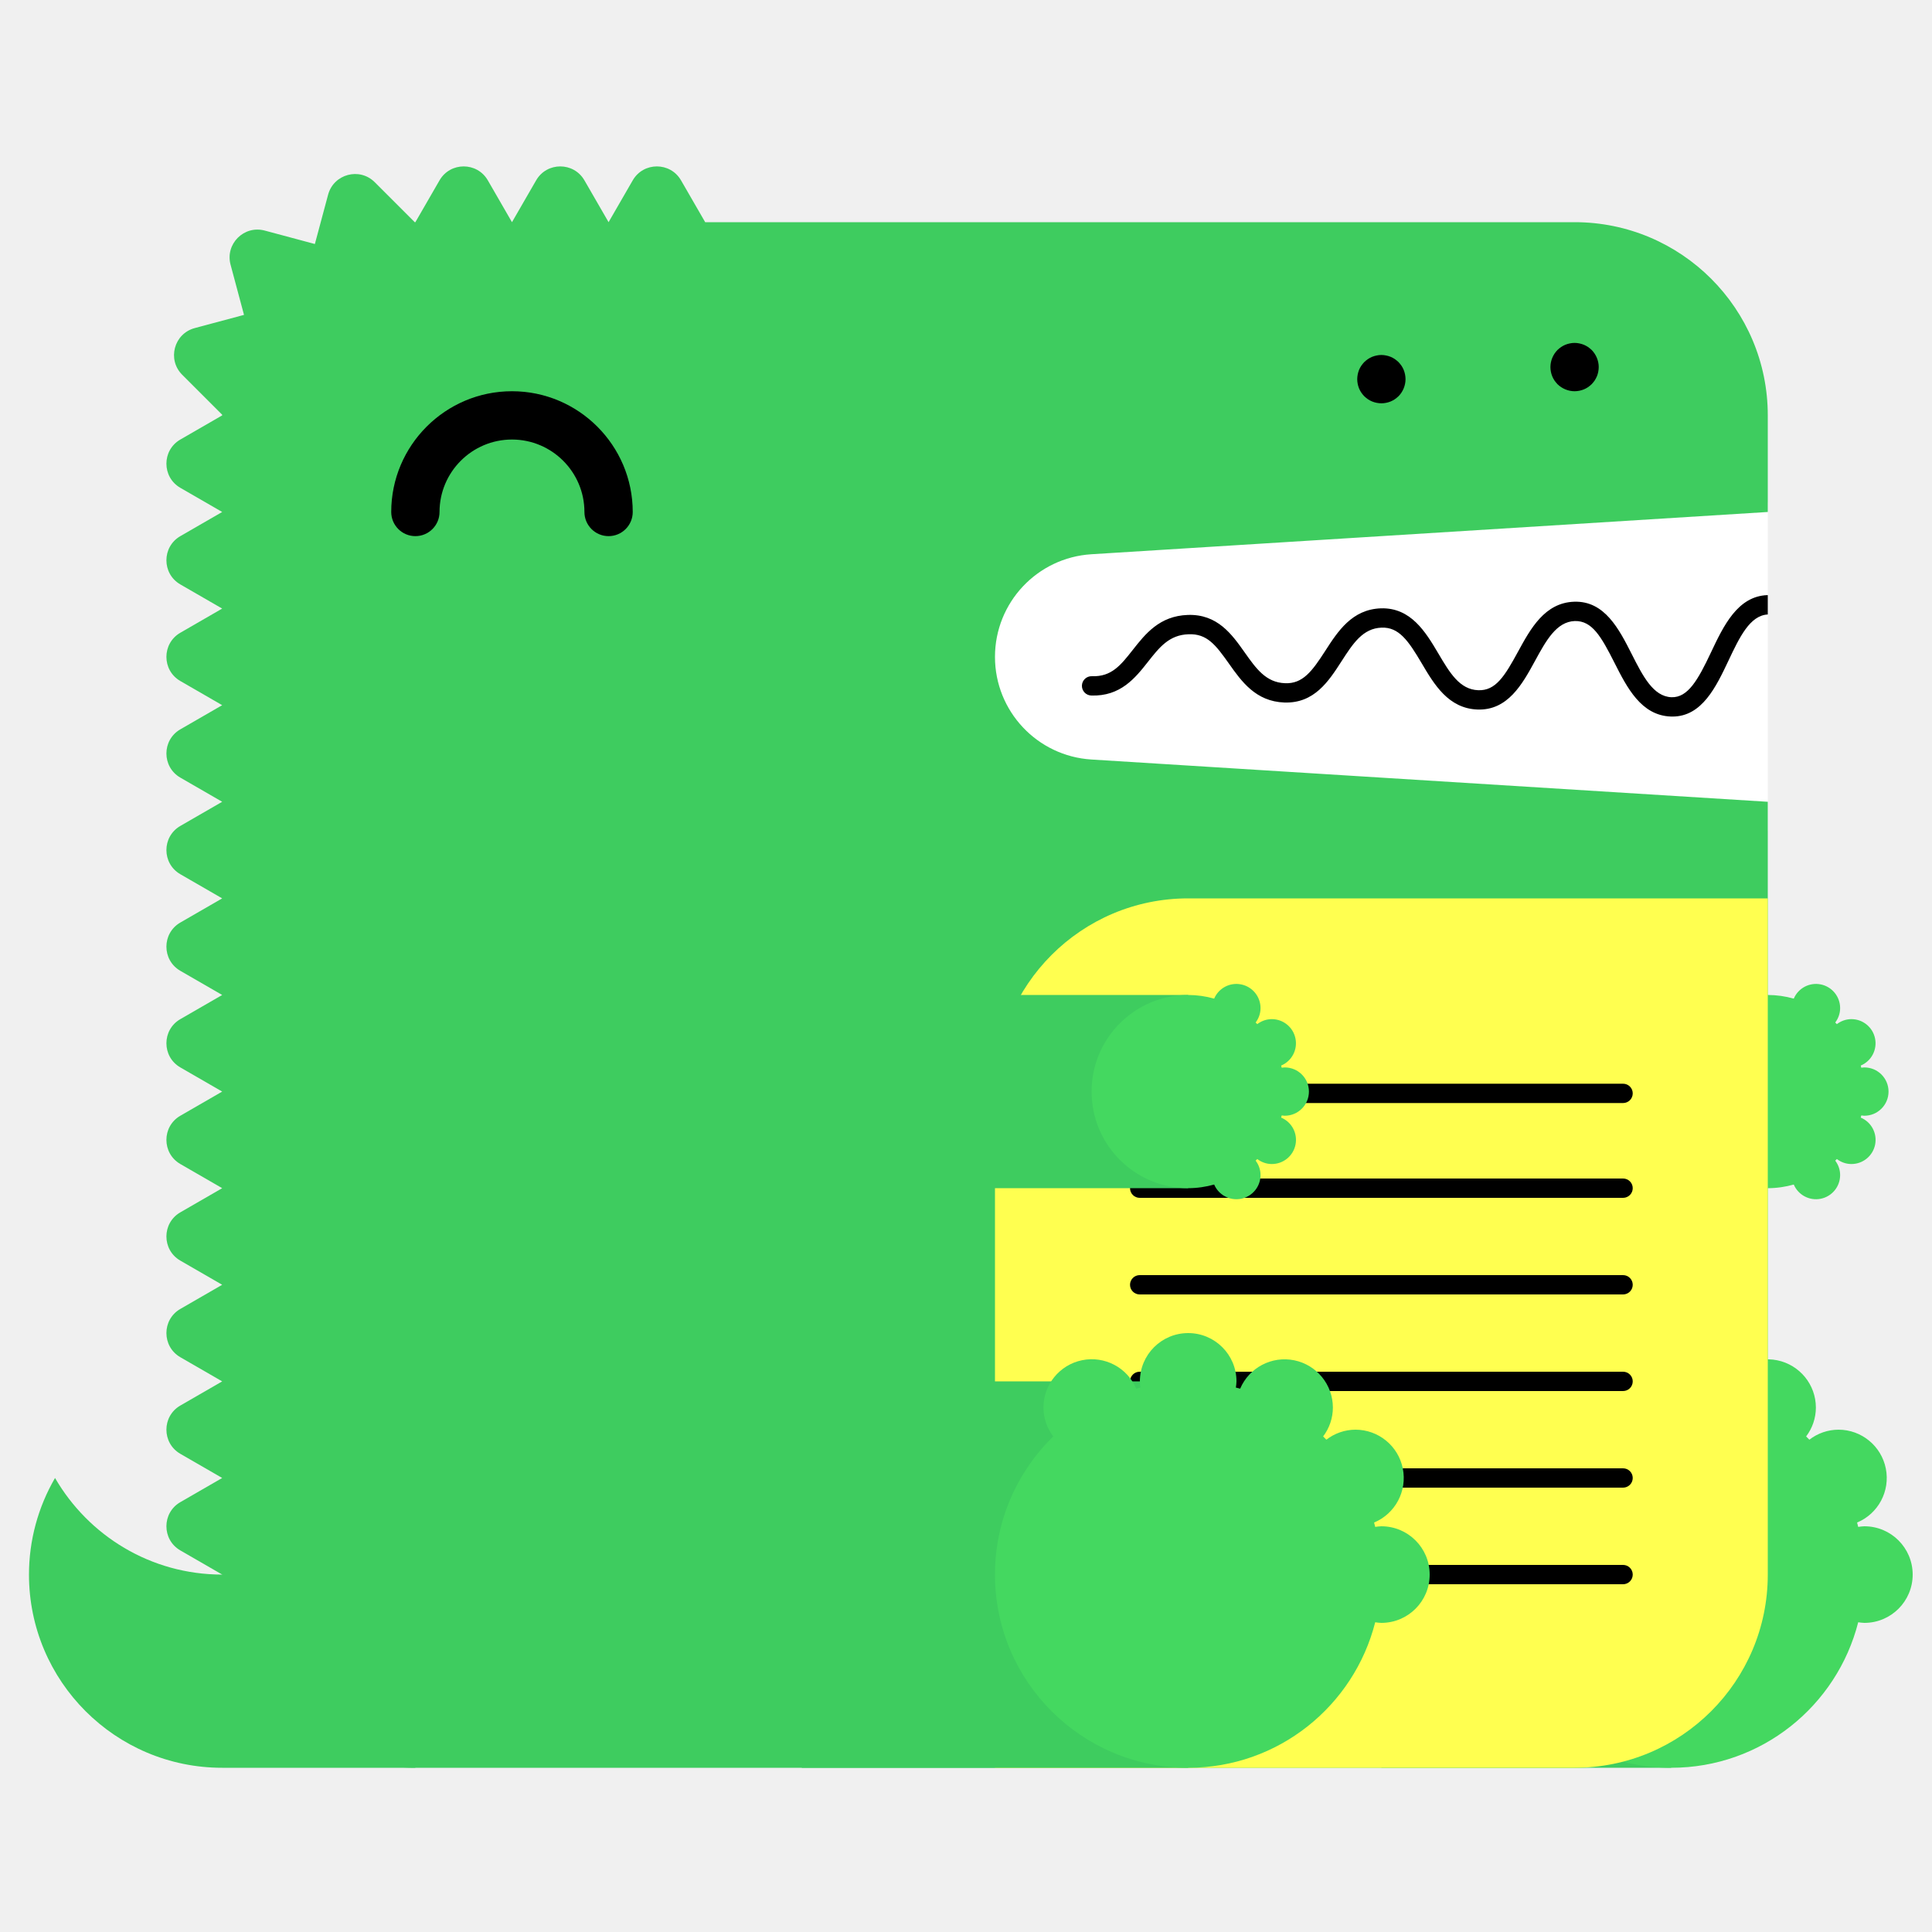
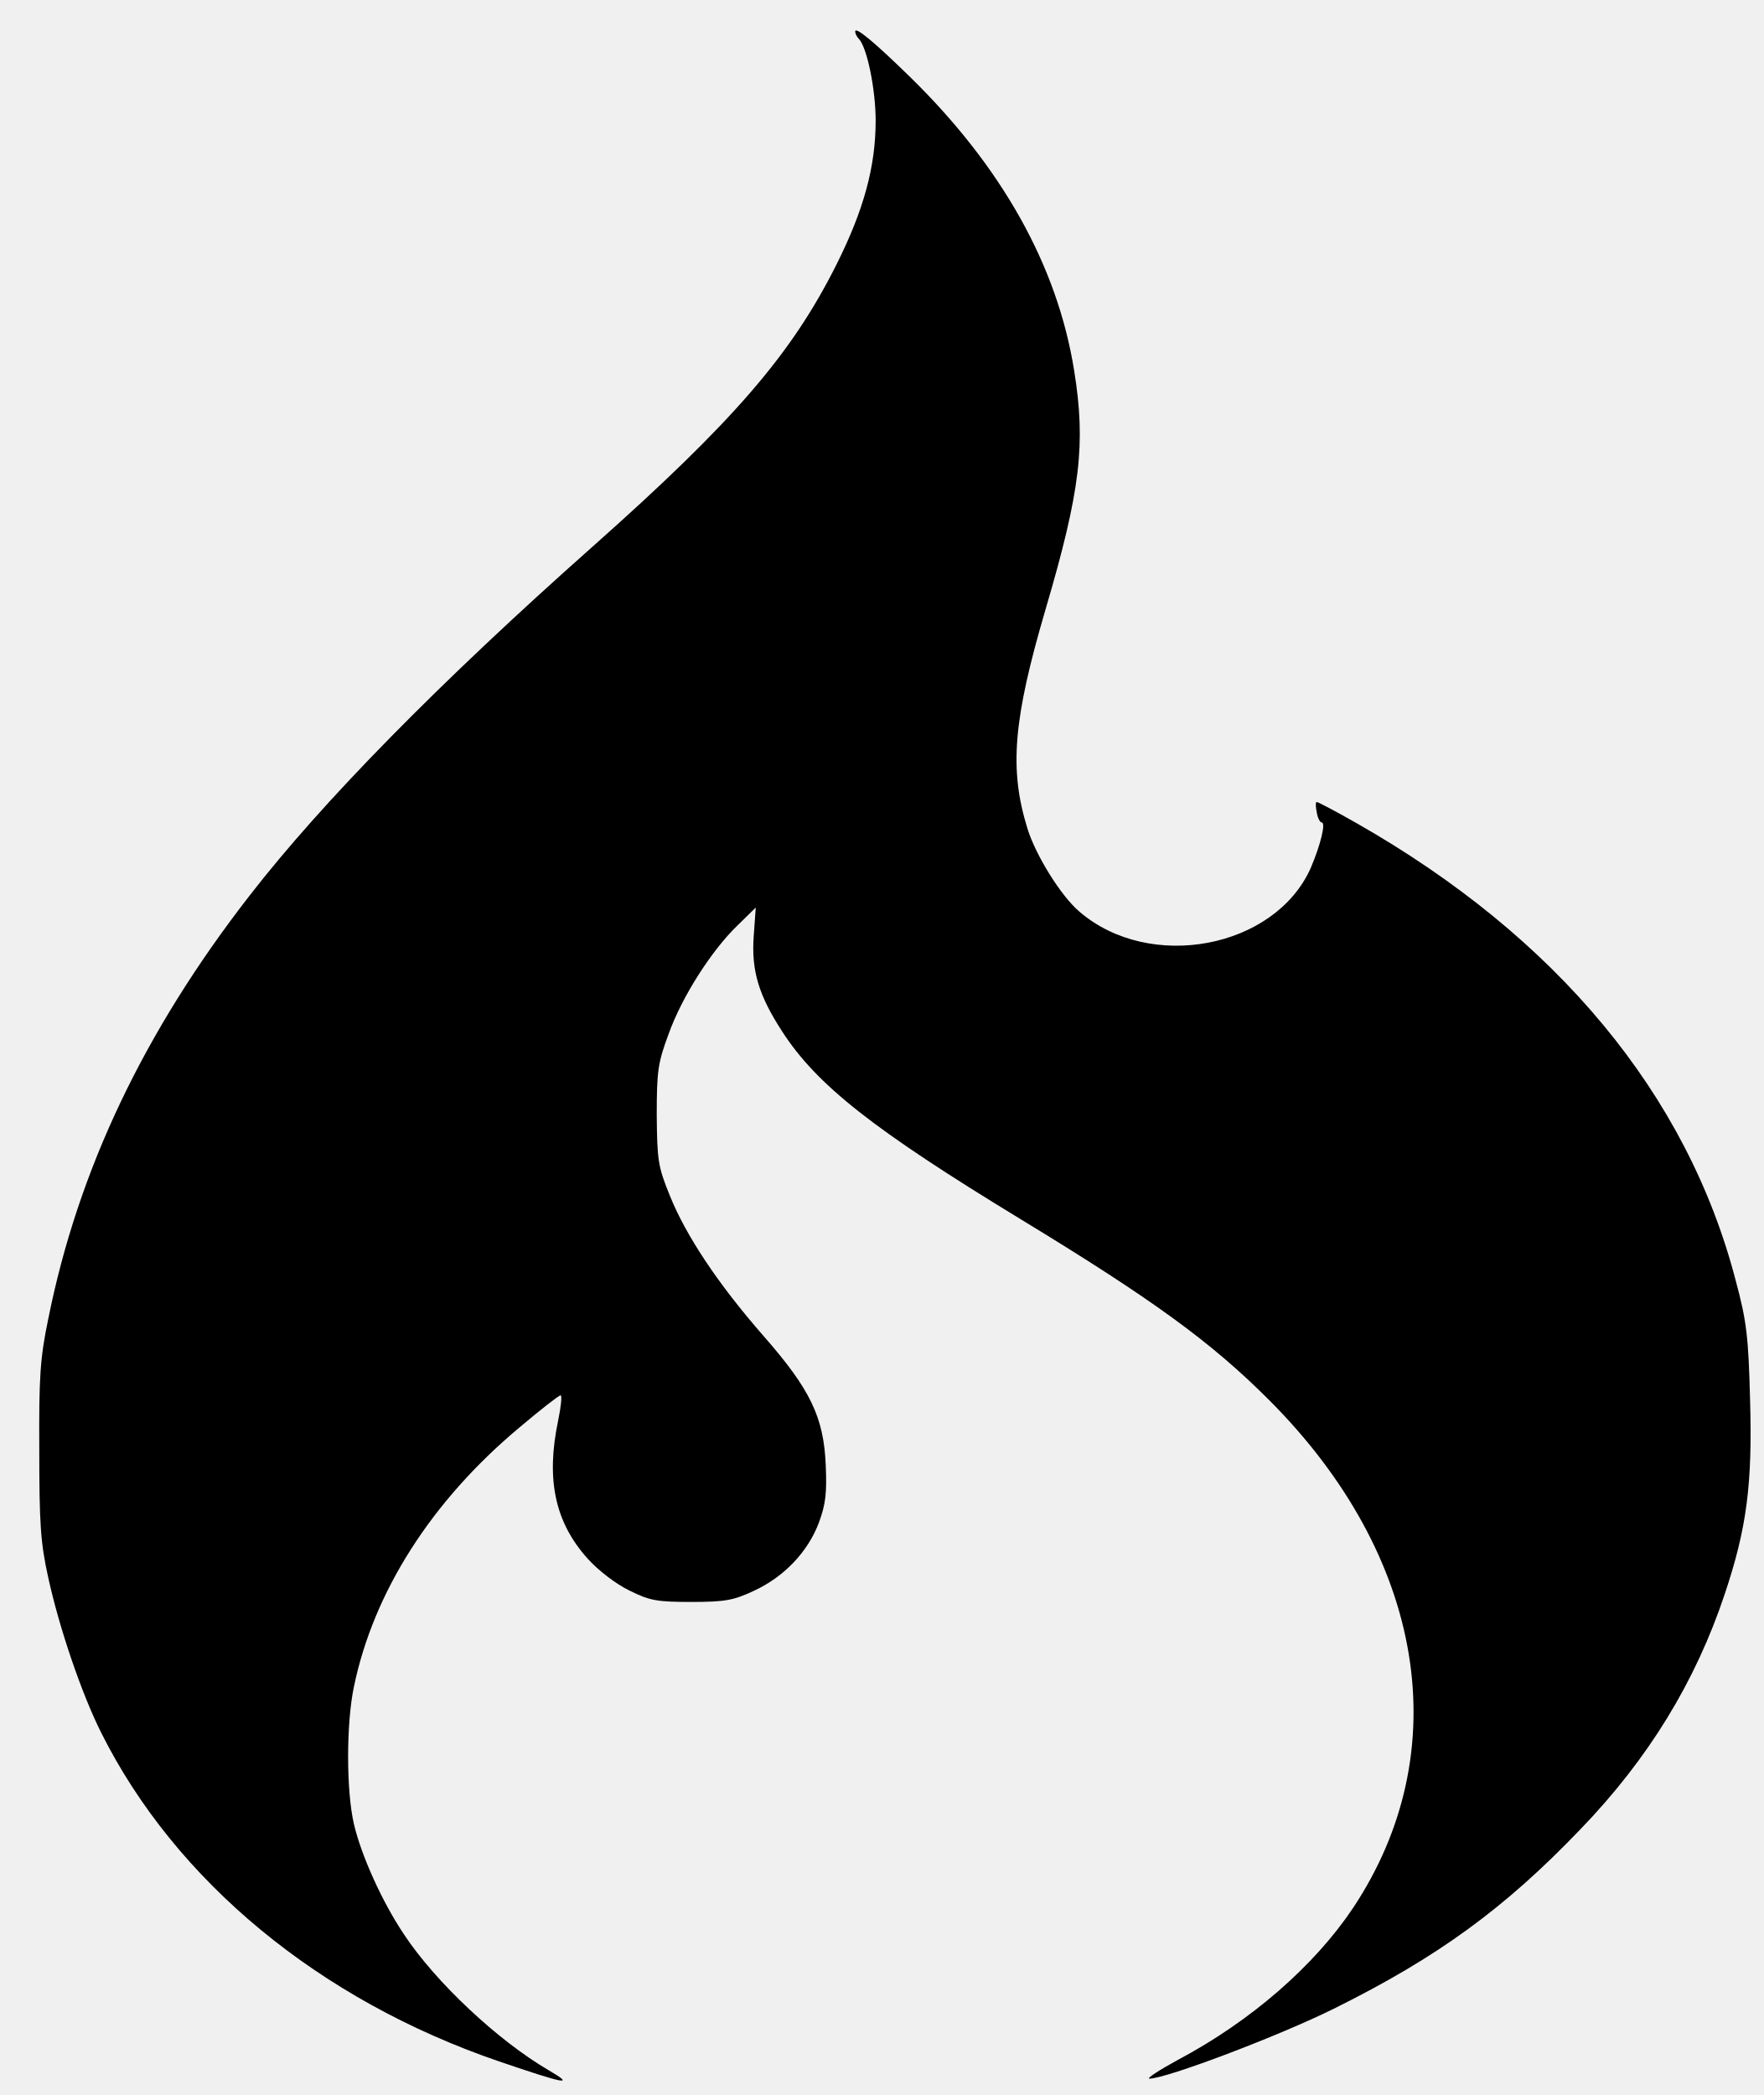
- <svg xmlns="http://www.w3.org/2000/svg" width="200" height="200" viewBox="0 0 200 200">
-   <g fill="none" fill-rule="evenodd">
-     <path fill="#FFF" d="M99 52h84v34H99z" />
-     <path d="M23 163c-7.398 0-13.843-4.027-17.303-10A19.886 19.886 0 0 0 3 163c0 11.046 8.954 20 20 20h20v-20H23z" fill="#3ECC5F" />
-     <path d="M112.98 57.376L183 53V43c0-11.046-8.954-20-20-20H73l-2.5-4.33c-1.112-1.925-3.889-1.925-5 0L63 23l-2.5-4.33c-1.111-1.925-3.889-1.925-5 0L53 23l-2.5-4.33c-1.111-1.925-3.889-1.925-5 0L43 23c-.022 0-.042.003-.065.003l-4.142-4.141c-1.57-1.571-4.252-.853-4.828 1.294l-1.369 5.104-5.192-1.392c-2.148-.575-4.111 1.389-3.535 3.536l1.39 5.193-5.102 1.367c-2.148.576-2.867 3.259-1.296 4.83l4.142 4.142c0 .021-.003.042-.003.064l-4.33 2.5c-1.925 1.111-1.925 3.889 0 5L23 53l-4.33 2.5c-1.925 1.111-1.925 3.889 0 5L23 63l-4.33 2.5c-1.925 1.111-1.925 3.889 0 5L23 73l-4.33 2.5c-1.925 1.111-1.925 3.889 0 5L23 83l-4.33 2.5c-1.925 1.111-1.925 3.889 0 5L23 93l-4.33 2.5c-1.925 1.111-1.925 3.889 0 5L23 103l-4.33 2.5c-1.925 1.111-1.925 3.889 0 5L23 113l-4.33 2.5c-1.925 1.111-1.925 3.889 0 5L23 123l-4.33 2.5c-1.925 1.111-1.925 3.889 0 5L23 133l-4.33 2.5c-1.925 1.111-1.925 3.889 0 5L23 143l-4.33 2.5c-1.925 1.111-1.925 3.889 0 5L23 153l-4.33 2.5c-1.925 1.111-1.925 3.889 0 5L23 163c0 11.046 8.954 20 20 20h120c11.046 0 20-8.954 20-20V83l-70.02-4.376A10.645 10.645 0 0 1 103 68c0-5.621 4.37-10.273 9.98-10.624" fill="#3ECC5F" />
-     <path fill="#3ECC5F" d="M143 183h30v-40h-30z" />
-     <path d="M193 158c-.219 0-.428.037-.639.064-.038-.15-.074-.301-.116-.451A5 5 0 0 0 190.32 148a4.96 4.96 0 0 0-3.016 1.036 26.531 26.531 0 0 0-.335-.336 4.955 4.955 0 0 0 1.011-2.987 5 5 0 0 0-9.599-1.959c-.148-.042-.297-.077-.445-.115.027-.211.064-.42.064-.639a5 5 0 0 0-5-5 5 5 0 0 0-5 5c0 .219.037.428.064.639-.148.038-.297.073-.445.115a4.998 4.998 0 0 0-9.599 1.959c0 1.125.384 2.151 1.011 2.987-3.717 3.632-6.031 8.693-6.031 14.3 0 11.046 8.954 20 20 20 9.339 0 17.16-6.41 19.361-15.064.211.027.42.064.639.064a5 5 0 0 0 5-5 5 5 0 0 0-5-5" fill="#44D860" />
-     <path fill="#3ECC5F" d="M153 123h30v-20h-30z" />
-     <path d="M193 115.5a2.5 2.5 0 1 0 0-5c-.109 0-.214.019-.319.032-.02-.075-.037-.15-.058-.225a2.501 2.501 0 0 0-.963-4.807c-.569 0-1.088.197-1.508.518a6.653 6.653 0 0 0-.168-.168c.314-.417.506-.931.506-1.494a2.5 2.5 0 0 0-4.8-.979A9.987 9.987 0 0 0 183 103c-5.522 0-10 4.478-10 10s4.478 10 10 10c.934 0 1.833-.138 2.69-.377a2.5 2.5 0 0 0 4.8-.979c0-.563-.192-1.077-.506-1.494.057-.055.113-.111.168-.168.42.321.939.518 1.508.518a2.5 2.5 0 0 0 .963-4.807c.021-.074.038-.15.058-.225.105.013.21.032.319.032" fill="#44D860" />
-     <path d="M63 55.5a2.5 2.5 0 0 1-2.5-2.5c0-4.136-3.364-7.5-7.5-7.5s-7.5 3.364-7.5 7.5a2.5 2.5 0 1 1-5 0c0-6.893 5.607-12.5 12.5-12.5S65.5 46.107 65.5 53a2.5 2.5 0 0 1-2.5 2.5" fill="#000" />
-     <path d="M103 183h60c11.046 0 20-8.954 20-20V93h-60c-11.046 0-20 8.954-20 20v70z" fill="#FFFF50" />
-     <path d="M168.02 124h-50.04a1 1 0 1 1 0-2h50.04a1 1 0 1 1 0 2m0 20h-50.04a1 1 0 1 1 0-2h50.04a1 1 0 1 1 0 2m0 20h-50.04a1 1 0 1 1 0-2h50.04a1 1 0 1 1 0 2m0-49.814h-50.04a1 1 0 1 1 0-2h50.04a1 1 0 1 1 0 2m0 19.814h-50.04a1 1 0 1 1 0-2h50.04a1 1 0 1 1 0 2m0 20h-50.04a1 1 0 1 1 0-2h50.04a1 1 0 1 1 0 2M183 61.611c-.012 0-.022-.006-.034-.005-3.09.105-4.552 3.196-5.842 5.923-1.346 2.85-2.387 4.703-4.093 4.647-1.889-.068-2.969-2.202-4.113-4.46-1.314-2.594-2.814-5.536-5.963-5.426-3.046.104-4.513 2.794-5.807 5.167-1.377 2.528-2.314 4.065-4.121 3.994-1.927-.07-2.951-1.805-4.136-3.813-1.321-2.236-2.848-4.75-5.936-4.664-2.994.103-4.465 2.385-5.763 4.4-1.373 2.13-2.335 3.428-4.165 3.351-1.973-.07-2.992-1.51-4.171-3.177-1.324-1.873-2.816-3.993-5.895-3.89-2.928.1-4.399 1.97-5.696 3.618-1.232 1.564-2.194 2.802-4.229 2.724a1 1 0 0 0-.072 2c3.017.101 4.545-1.8 5.872-3.487 1.177-1.496 2.193-2.787 4.193-2.855 1.926-.082 2.829 1.115 4.195 3.045 1.297 1.834 2.769 3.914 5.731 4.021 3.103.104 4.596-2.215 5.918-4.267 1.182-1.834 2.202-3.417 4.15-3.484 1.793-.067 2.769 1.35 4.145 3.681 1.297 2.197 2.766 4.686 5.787 4.796 3.125.108 4.634-2.62 5.949-5.035 1.139-2.088 2.214-4.06 4.119-4.126 1.793-.042 2.728 1.595 4.111 4.33 1.292 2.553 2.757 5.445 5.825 5.556l.169.003c3.064 0 4.518-3.075 5.805-5.794 1.139-2.41 2.217-4.68 4.067-4.773v-2z" fill="#000" />
-     <path fill="#3ECC5F" d="M83 183h40v-40H83z" />
-     <path d="M143 158c-.219 0-.428.037-.639.064-.038-.15-.074-.301-.116-.451A5 5 0 0 0 140.32 148a4.96 4.96 0 0 0-3.016 1.036 26.531 26.531 0 0 0-.335-.336 4.955 4.955 0 0 0 1.011-2.987 5 5 0 0 0-9.599-1.959c-.148-.042-.297-.077-.445-.115.027-.211.064-.42.064-.639a5 5 0 0 0-5-5 5 5 0 0 0-5 5c0 .219.037.428.064.639-.148.038-.297.073-.445.115a4.998 4.998 0 0 0-9.599 1.959c0 1.125.384 2.151 1.011 2.987-3.717 3.632-6.031 8.693-6.031 14.3 0 11.046 8.954 20 20 20 9.339 0 17.16-6.41 19.361-15.064.211.027.42.064.639.064a5 5 0 0 0 5-5 5 5 0 0 0-5-5" fill="#44D860" />
-     <path fill="#3ECC5F" d="M83 123h40v-20H83z" />
-     <path d="M133 115.5a2.5 2.5 0 1 0 0-5c-.109 0-.214.019-.319.032-.02-.075-.037-.15-.058-.225a2.501 2.501 0 0 0-.963-4.807c-.569 0-1.088.197-1.508.518a6.653 6.653 0 0 0-.168-.168c.314-.417.506-.931.506-1.494a2.5 2.5 0 0 0-4.8-.979A9.987 9.987 0 0 0 123 103c-5.522 0-10 4.478-10 10s4.478 10 10 10c.934 0 1.833-.138 2.69-.377a2.5 2.5 0 0 0 4.8-.979c0-.563-.192-1.077-.506-1.494.057-.055.113-.111.168-.168.42.321.939.518 1.508.518a2.5 2.5 0 0 0 .963-4.807c.021-.074.038-.15.058-.225.105.013.21.032.319.032" fill="#44D860" />
-     <path d="M143 41.75c-.16 0-.33-.02-.49-.05a2.52 2.52 0 0 1-.47-.14c-.15-.06-.29-.14-.431-.23-.13-.09-.259-.2-.38-.31-.109-.12-.219-.24-.309-.38s-.17-.28-.231-.43a2.619 2.619 0 0 1-.189-.96c0-.16.02-.33.05-.49.03-.16.08-.31.139-.47.061-.15.141-.29.231-.43.09-.13.2-.26.309-.38.121-.11.25-.22.38-.31.141-.09.281-.17.431-.23.149-.06.31-.11.47-.14.32-.07.65-.07.98 0 .159.03.32.08.47.14.149.06.29.14.43.23.13.09.259.2.38.31.11.12.22.25.31.38.09.14.17.28.23.43.06.16.11.31.14.47.029.16.05.33.05.49 0 .66-.271 1.31-.73 1.77-.121.11-.25.22-.38.31-.14.09-.281.17-.43.23a2.565 2.565 0 0 1-.96.19m20-1.25c-.66 0-1.3-.27-1.771-.73a3.802 3.802 0 0 1-.309-.38c-.09-.14-.17-.28-.231-.43a2.619 2.619 0 0 1-.189-.96c0-.66.27-1.3.729-1.77.121-.11.25-.22.38-.31.141-.09.281-.17.431-.23.149-.06.31-.11.47-.14.32-.07.66-.07.98 0 .159.03.32.08.47.14.149.06.29.14.43.23.13.09.259.2.38.31.459.47.73 1.11.73 1.77 0 .16-.021.33-.05.49-.03.16-.08.32-.14.47-.07.15-.14.29-.23.43-.09.13-.2.26-.31.38-.121.11-.25.22-.38.31-.14.09-.281.17-.43.23a2.565 2.565 0 0 1-.96.19" fill="#000" />
-   </g>
+ <svg xmlns="http://www.w3.org/2000/svg" height="512pt" preserveAspectRatio="xMidYMid meet" viewBox="0 0 431 512" width="431pt">
+   <path d="m2090 5043c0-5 4-13 9-18 20-21 41-123 41-200 0-112-29-218-95-350-110-220-250-383-598-692-373-331-660-623-838-853-257-331-418-669-491-1033-20-96-23-142-22-322 0-177 3-226 22-311 27-123 81-282 129-378 182-364 534-654 973-804 164-56 187-60 120-21-123 72-276 215-353 332-53 79-104 192-122 269-19 81-19 247 0 336 48 232 190 454 404 633 52 44 97 79 101 79s1-28-6-62c-30-143-8-248 72-337 26-29 69-62 102-78 50-25 68-28 152-28 82 0 103 4 152 27 74 34 132 95 159 166 17 46 20 73 17 142-5 117-38 185-152 315-112 128-190 246-229 343-29 71-31 87-32 197 0 108 3 128 29 198 33 92 105 204 168 265l45 44-5-70c-6-84 12-144 69-232 85-132 224-241 584-460 322-196 464-299 606-441 382-382 461-859 205-1243-94-140-248-275-427-370-46-25-78-46-70-46 41 0 316 104 451 171 254 126 417 245 602 438 167 173 282 362 353 575 54 161 68 269 62 475-4 153-8 191-35 291-118 455-437 840-928 1119-49 28-93 51-96 51s-3-11 0-25c2-14 8-25 12-25 11 0-3-56-27-112-88-196-393-254-565-106-45 38-107 138-127 203-45 145-35 266 44 535 86 292 99 406 70 585-41 256-177 498-401 717-88 86-134 124-134 111z" transform="matrix(.1 0 0 -.1 0 512)" />
</svg>
